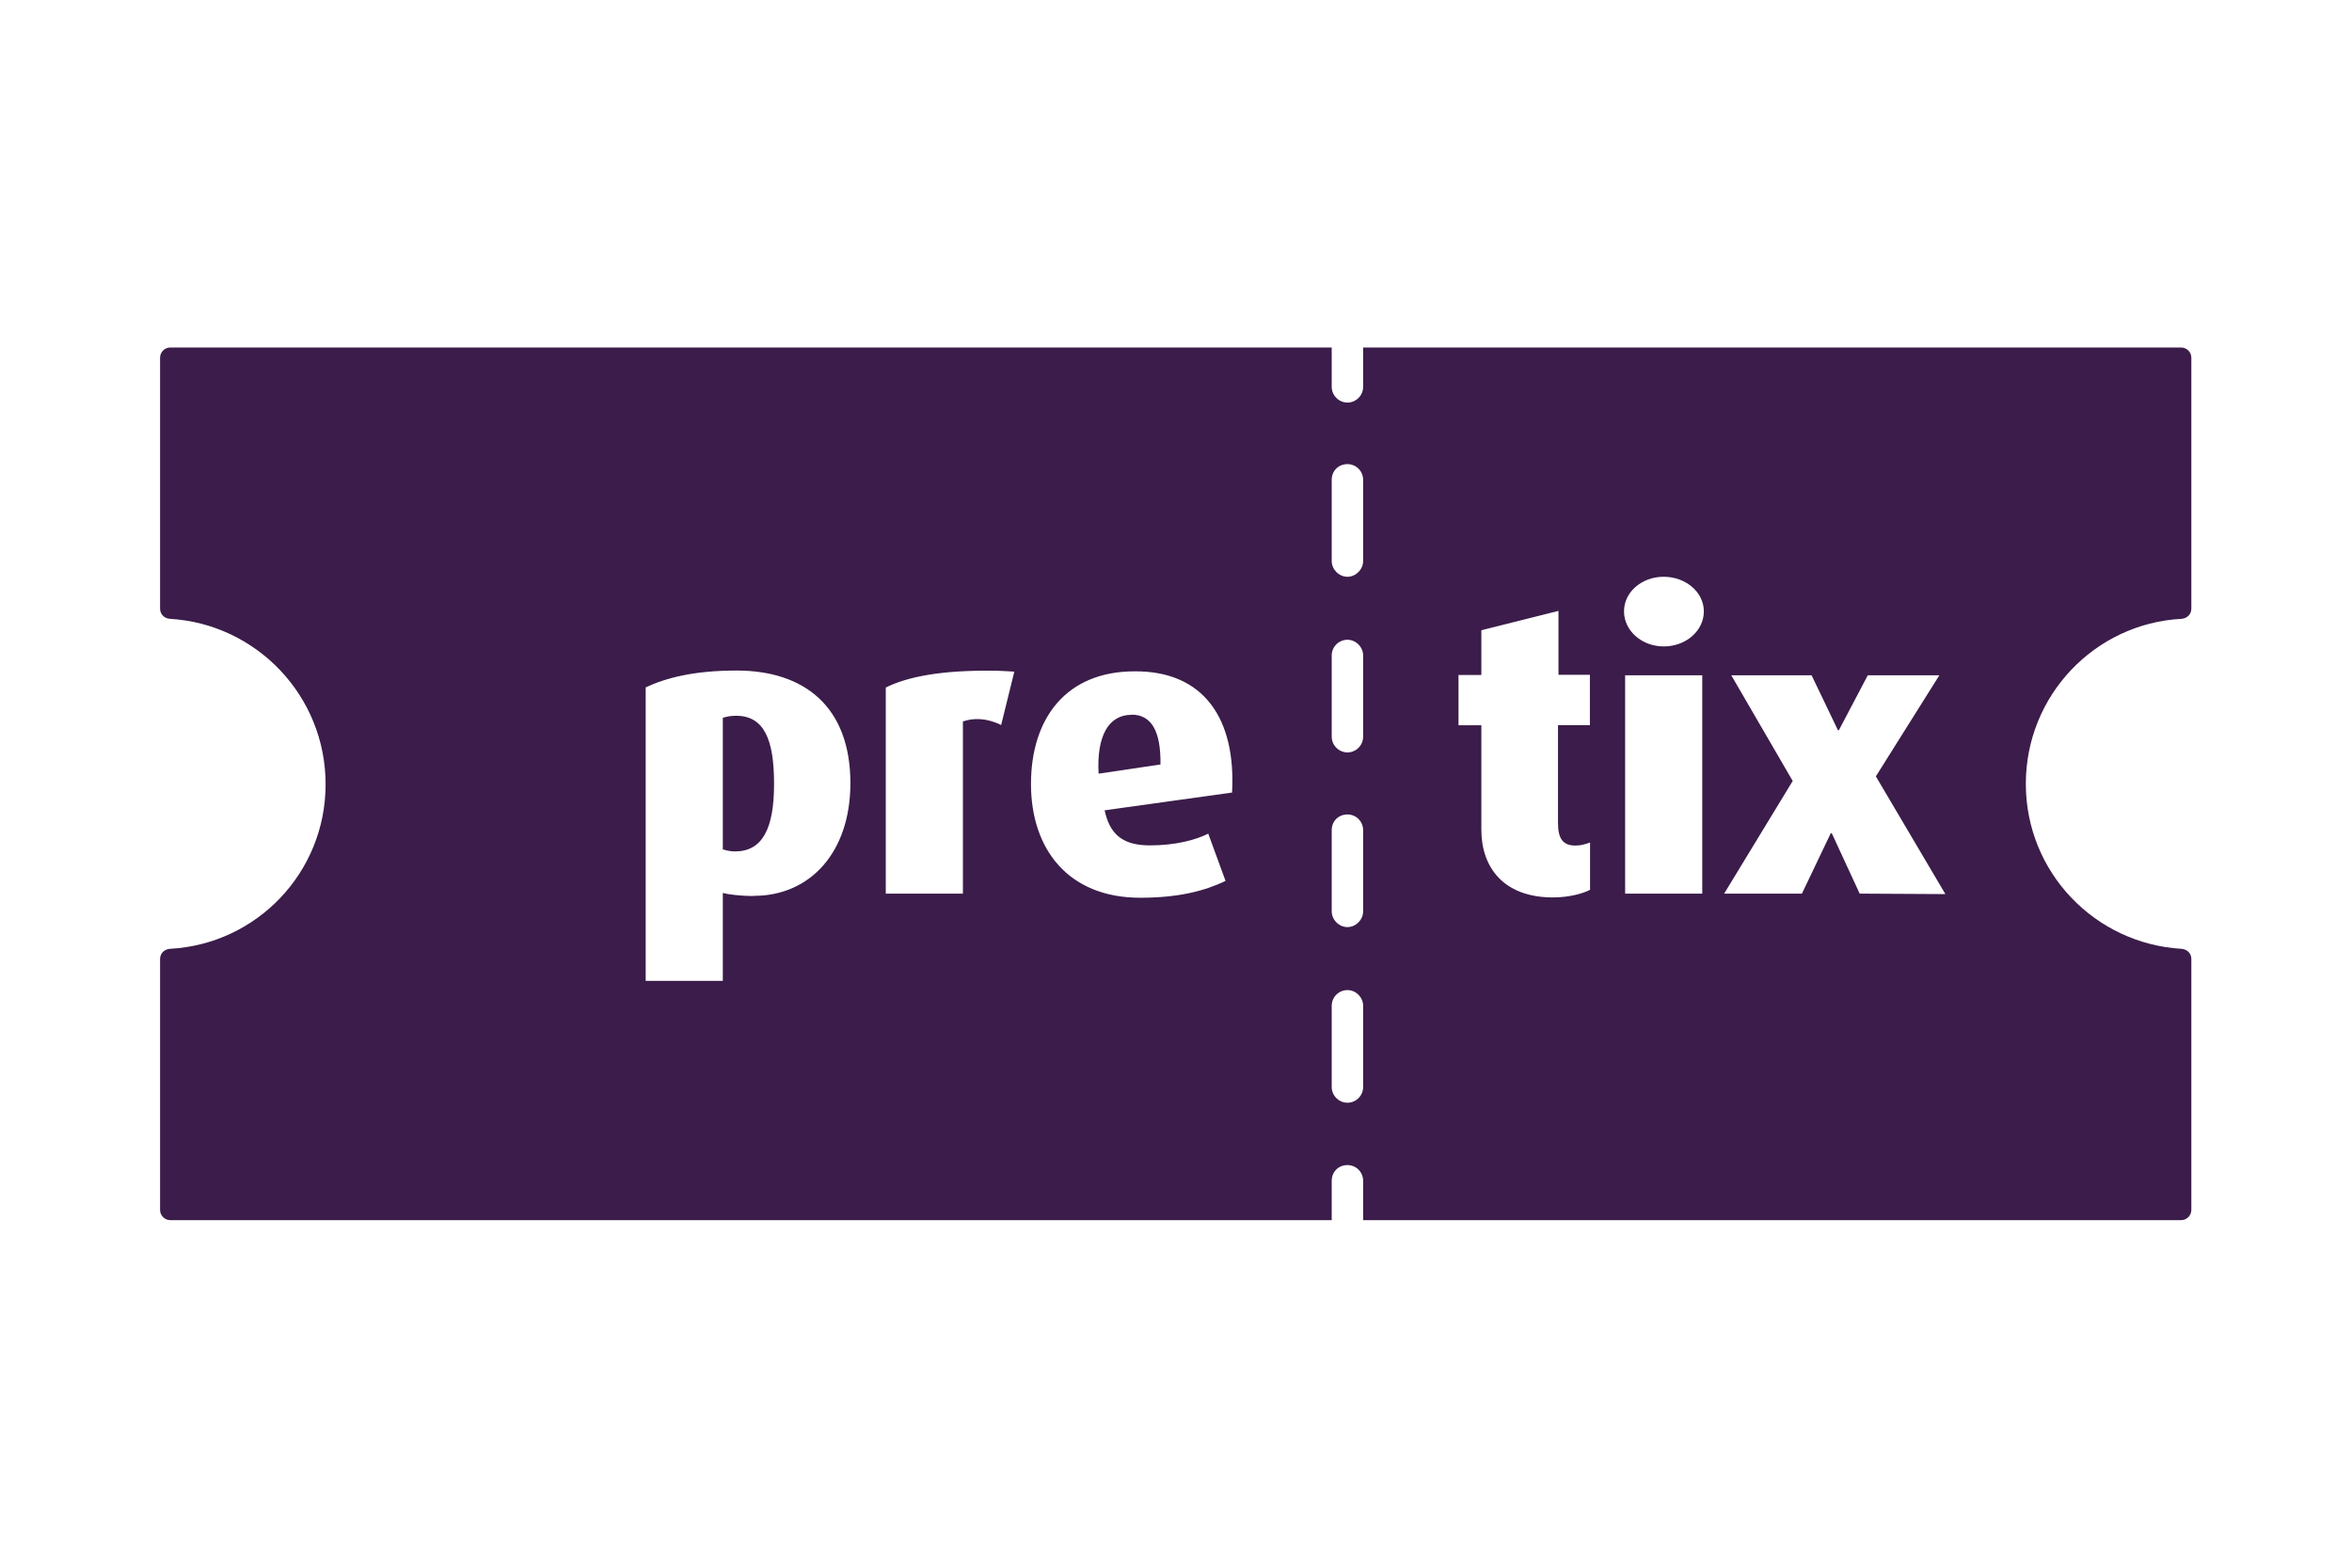
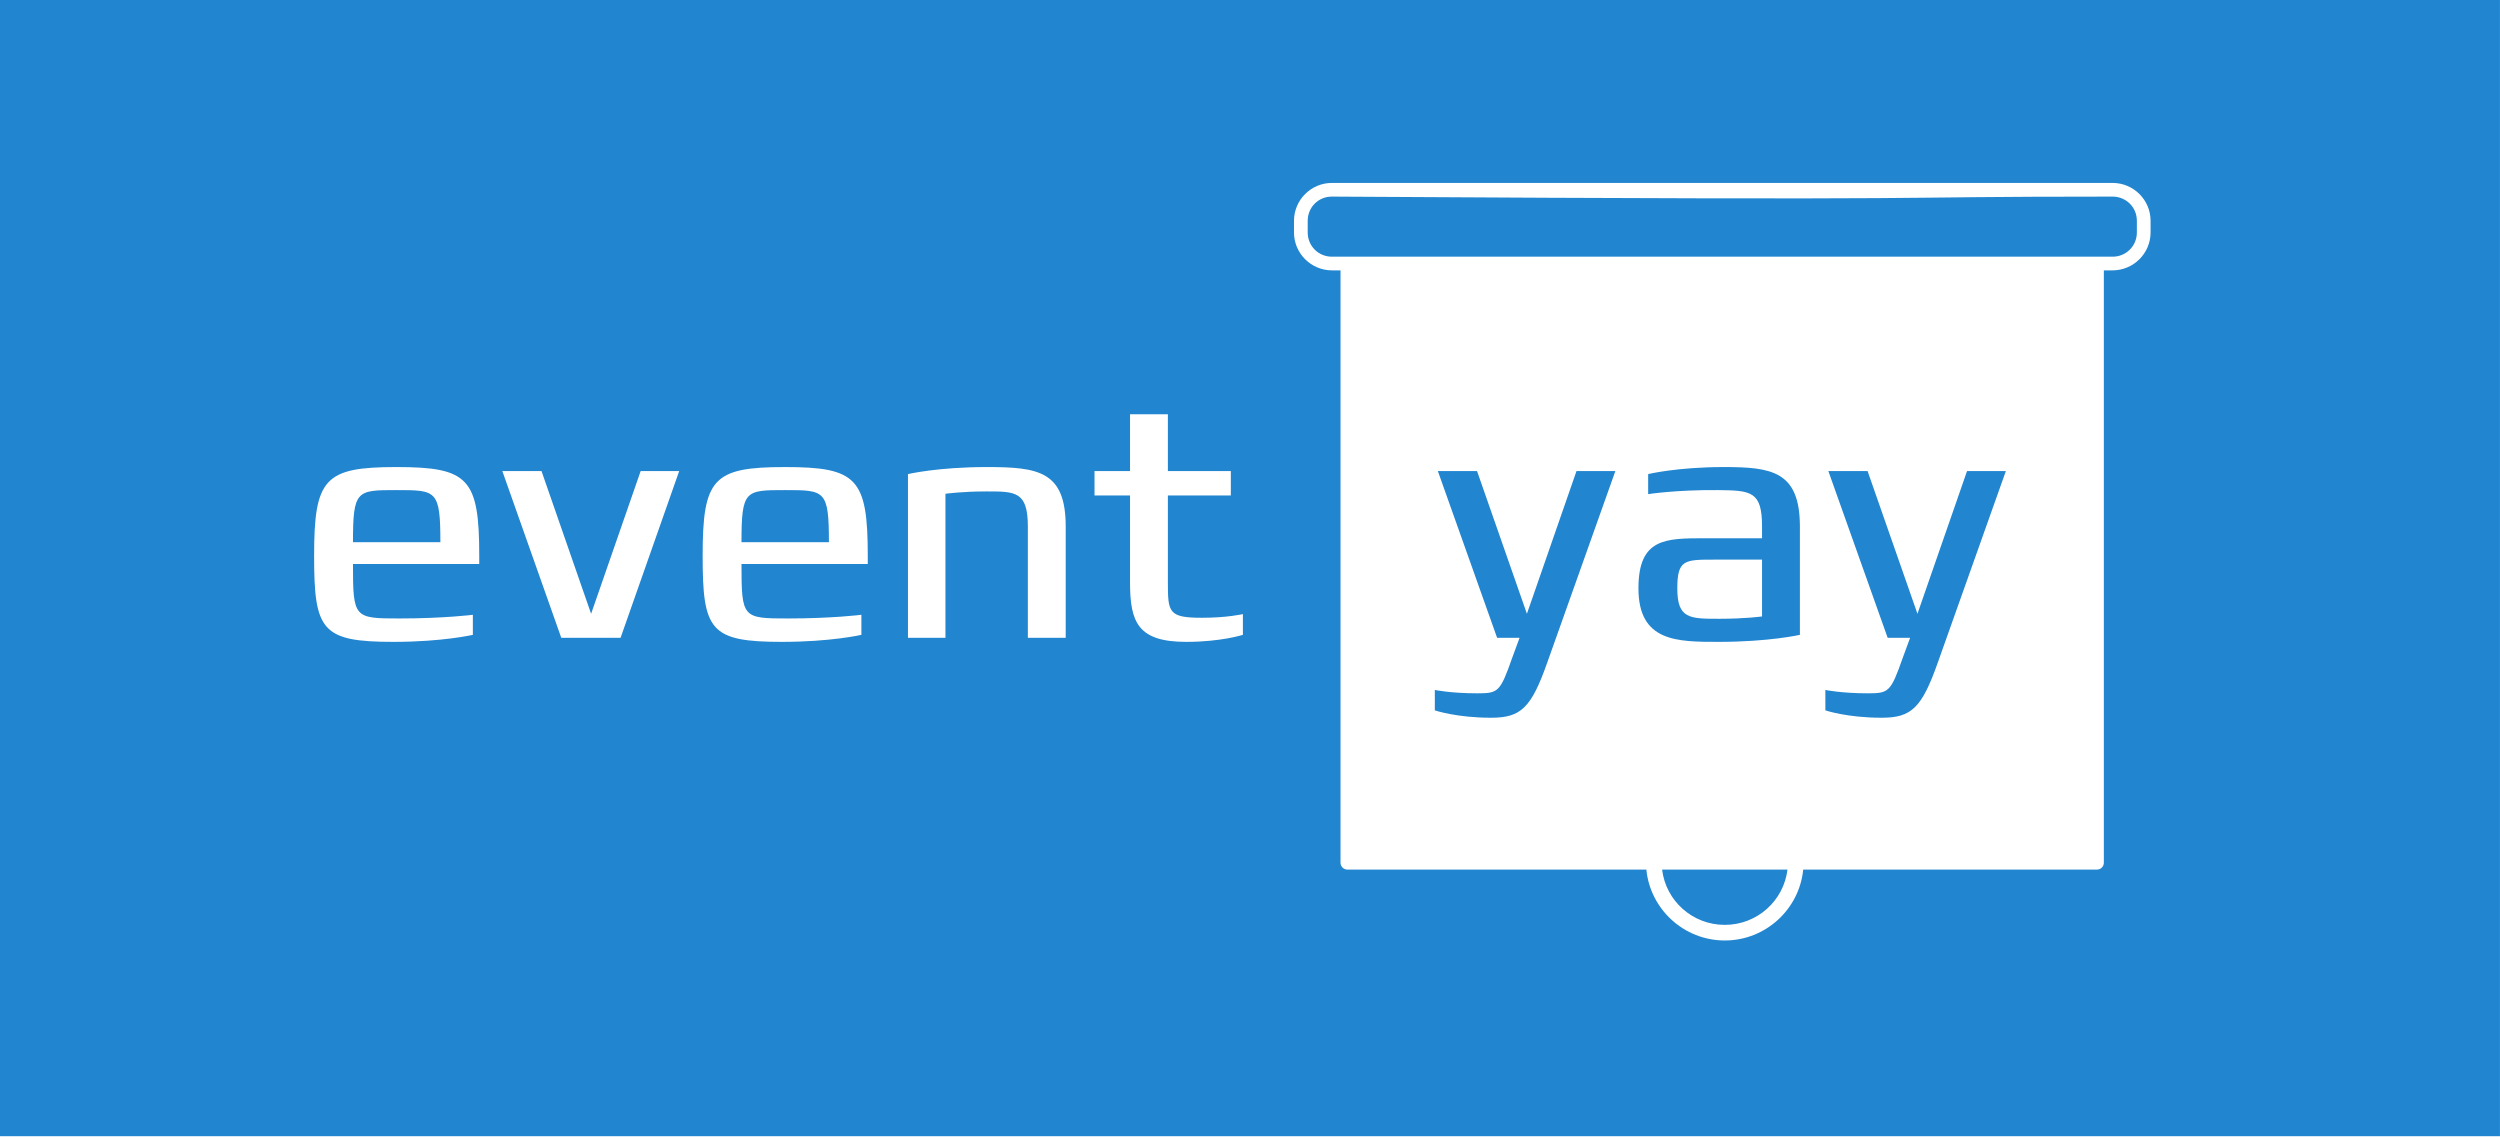
- <svg xmlns="http://www.w3.org/2000/svg" xml:space="preserve" width="600" height="400" version="1.1" viewBox="0 0 562.5 375">
-   <g transform="translate(-259.031 -322.094)">
-     <g transform="matrix(3.79525 0 0 3.79525 297.317 405.22)">
-       <path d="M36.29 23.21c-.35 0-.61.06-.83.13v8.29c.19.06.45.13.77.13 1.73 0 2.46-1.44 2.46-4.26s-.64-4.29-2.4-4.29z" fill="#3b1c4a" />
-       <path d="M61.22 23.15c-1.44 0-2.21 1.31-2.08 3.71l3.9-.58c.03-2.11-.58-3.14-1.82-3.14z" fill="#3b1c4a" />
-       <path d="M127.39 17.1c.35-.03.61-.29.61-.64V.64c0-.35-.29-.64-.64-.64H75.81v2.48c0 .55-.45.99-.99.99s-.99-.45-.99-.99V0H.64C.29 0 0 .29 0 .64v15.82c0 .35.26.61.61.64 5.47.32 9.82 4.86 9.82 10.43 0 5.57-4.35 10.08-9.82 10.37-.35.03-.61.29-.61.64v15.82c0 .35.29.64.64.64h73.22-.03v-2.48c0-.57.43-.99.99-.99s.99.45.99.99V55h-.03 51.58c.35 0 .64-.29.64-.64V38.54c0-.35-.26-.61-.61-.64-5.47-.32-9.82-4.83-9.82-10.4s4.35-10.11 9.82-10.4zM37.41 34.57c-.86 0-1.6-.1-1.95-.19v5.54H30.6v-18.5c1.31-.61 3.07-1.06 5.73-1.06 4.26 0 7.17 2.27 7.17 7.1 0 4.35-2.53 7.1-6.08 7.1zm15.58-10.78c-.9-.45-1.76-.45-2.4-.22v10.85h-4.86V21.43c1.41-.7 3.55-1.09 6.69-1.06.45 0 .93.03 1.41.06L53 23.79Zm14.56 4.26-8.03 1.12c.32 1.47 1.09 2.21 2.85 2.21 1.63 0 2.91-.35 3.68-.74l1.09 2.98c-1.22.58-2.82 1.06-5.38 1.06-4.51 0-6.88-3.04-6.88-7.17s2.21-7.1 6.53-7.1c4.35-.03 6.4 2.98 6.14 7.65zm8.26 18.56c0 .55-.45.99-.99.99s-.99-.45-.99-.99v-5.12c0-.55.45-.99.99-.99s.99.46.99.99zm0-11.07c0 .53-.46.99-.99.99s-.99-.46-.99-.99v-5.12c0-.57.43-.99.99-.99s.99.45.99.99zm0-11.01c0 .55-.45.99-.99.99s-.99-.45-.99-.99v-5.12c0-.55.45-.99.99-.99s.99.46.99.99zm0-11.07c0 .53-.46.99-.99.99s-.99-.46-.99-.99V8.34c0-.57.43-.99.99-.99s.99.45.99.99zm14.3 10.34h-2.02v6.18c0 1.02.35 1.41 1.09 1.41.35 0 .54-.06.93-.19v2.98c-.35.19-1.22.48-2.34.48-3.1 0-4.51-1.89-4.51-4.26v-6.59h-1.44v-3.17h1.44v-2.82l4.86-1.22v4.03h1.98v3.17zm7.07 10.62h-4.86V20.66h4.86zm-2.43-15.58c-1.38 0-2.5-.99-2.5-2.21s1.12-2.18 2.5-2.18 2.53.96 2.53 2.18c0 1.22-1.12 2.21-2.53 2.21zm12.35 15.58-1.76-3.81h-.06l-1.82 3.81h-4.9l4.32-7.1-3.87-6.66h5.06l1.66 3.46h.06l1.82-3.46h4.51l-4 6.37 4.38 7.42-5.41-.03z" fill="#3b1c4a" />
-     </g>
+ <svg xmlns="http://www.w3.org/2000/svg" width="242px" height="110px" viewBox="0 0 242 110" version="1.1">
+   <g id="surface1">
+     <path style=" stroke:none;fill-rule:nonzero;fill:rgb(12.941%,52.157%,81.569%);fill-opacity:1;" d="M 0 0 L 241.996 0 L 241.996 109.984 L 0 109.984 Z M 0 0 " />
+     <path style=" stroke:none;fill-rule:nonzero;fill:rgb(100%,100%,100%);fill-opacity:1;" d="M 128.934 17.707 C 126.91 17.707 125.258 19.352 125.258 21.375 L 125.258 22.504 C 125.258 24.523 126.91 26.172 128.934 26.172 L 129.762 26.172 L 129.762 83.512 C 129.762 83.879 130.059 84.176 130.426 84.176 L 159.367 84.176 C 159.746 88.02 163.008 91.039 166.957 91.039 C 170.91 91.039 174.172 88.02 174.551 84.176 L 202.988 84.176 C 203.355 84.176 203.652 83.879 203.652 83.512 L 203.652 26.172 L 204.496 26.172 C 206.523 26.172 208.176 24.523 208.176 22.504 L 208.176 21.375 C 208.176 19.352 206.523 17.707 204.496 17.707 Z M 128.934 19.031 C 194.156 19.426 179.309 19.031 204.496 19.031 C 205.809 19.031 206.848 20.062 206.848 21.375 L 206.848 22.504 C 206.848 23.812 205.809 24.848 204.496 24.848 L 128.934 24.848 C 127.621 24.848 126.586 23.812 126.586 22.504 L 126.586 21.375 C 126.586 20.062 127.621 19.023 128.934 19.031 Z M 160.891 84.176 L 173.027 84.176 C 172.66 87.199 170.09 89.527 166.957 89.527 C 163.828 89.527 161.258 87.199 160.891 84.176 Z M 160.891 84.176 " />
+     <path style=" stroke:none;fill-rule:nonzero;fill:rgb(12.941%,52.157%,81.569%);fill-opacity:1;" d="M 156.367 45.598 L 152.605 45.598 L 147.805 59.414 L 142.977 45.598 L 139.184 45.598 L 144.922 61.742 L 147.094 61.742 L 146.379 63.684 C 145.211 67.016 145.02 67.113 142.977 67.113 C 140.445 67.113 138.891 66.789 138.891 66.789 L 138.891 68.762 C 138.891 68.762 140.965 69.477 144.336 69.477 C 147.223 69.477 148.227 68.535 149.785 64.105 Z M 174.23 61.453 L 174.23 50.969 C 174.23 45.598 171.473 45.211 166.871 45.211 C 162.363 45.211 159.543 45.891 159.543 45.891 L 159.543 47.832 C 159.543 47.832 162.203 47.41 166.285 47.441 C 169.496 47.477 170.566 47.539 170.566 50.969 L 170.566 52.102 L 165.055 52.102 C 161.195 52.102 158.602 52.102 158.602 56.953 C 158.602 62.133 162.332 62.133 166.383 62.133 C 171.246 62.133 174.23 61.453 174.23 61.453 Z M 170.566 59.672 C 170.566 59.672 168.977 59.898 166.449 59.898 C 163.531 59.898 162.363 59.898 162.363 56.953 C 162.363 54.172 163.078 54.172 165.93 54.172 L 170.566 54.172 Z M 194.168 45.598 L 190.41 45.598 L 185.609 59.414 L 180.781 45.598 L 176.984 45.598 L 182.727 61.742 L 184.898 61.742 L 184.184 63.684 C 183.016 67.016 182.82 67.113 180.781 67.113 C 178.25 67.113 176.695 66.789 176.695 66.789 L 176.695 68.762 C 176.695 68.762 178.77 69.477 182.141 69.477 C 185.027 69.477 186.031 68.535 187.59 64.105 Z M 194.168 45.598 " />
+     <path style=" stroke:none;fill-rule:nonzero;fill:rgb(100%,100%,100%);fill-opacity:1;" d="M 46.391 54.594 L 46.391 53.816 C 46.391 46.309 45.352 45.211 38.383 45.211 C 31.41 45.211 30.406 46.309 30.406 53.816 C 30.406 61.031 31.117 62.133 38.09 62.133 C 42.855 62.133 45.773 61.453 45.773 61.453 L 45.773 59.512 C 45.773 59.512 42.984 59.867 38.672 59.867 C 34.262 59.867 34.168 59.832 34.168 54.594 Z M 42.629 52.488 L 34.168 52.488 C 34.168 47.441 34.523 47.441 38.383 47.441 C 42.238 47.441 42.629 47.441 42.629 52.488 Z M 65.746 45.598 L 62.016 45.598 L 57.219 59.414 L 52.418 45.598 L 48.625 45.598 L 54.332 61.742 L 60.07 61.742 Z M 84 54.594 L 84 53.816 C 84 46.309 82.961 45.211 75.992 45.211 C 69.02 45.211 68.016 46.309 68.016 53.816 C 68.016 61.031 68.727 62.133 75.699 62.133 C 80.465 62.133 83.383 61.453 83.383 61.453 L 83.383 59.512 C 83.383 59.512 80.594 59.867 76.281 59.867 C 71.875 59.867 71.777 59.832 71.777 54.594 Z M 80.238 52.488 L 71.777 52.488 C 71.777 47.441 72.133 47.441 75.992 47.441 C 79.848 47.441 80.238 47.441 80.238 52.488 Z M 103.16 61.742 L 103.16 50.969 C 103.16 45.598 100.504 45.211 95.508 45.211 C 90.777 45.211 87.891 45.891 87.891 45.891 L 87.891 61.742 L 91.52 61.742 L 91.52 47.797 C 91.52 47.797 93.078 47.57 95.508 47.57 C 98.297 47.57 99.496 47.57 99.496 50.969 L 99.496 61.742 Z M 120.312 61.453 L 120.312 59.445 C 120.312 59.445 118.789 59.801 116.355 59.801 C 113.113 59.801 113.051 59.285 113.051 56.371 L 113.051 47.961 L 119.145 47.961 L 119.145 45.598 L 113.051 45.598 L 113.051 40.098 L 109.387 40.098 L 109.387 45.598 L 105.949 45.598 L 105.949 47.961 L 109.387 47.961 L 109.387 56.371 C 109.387 60.223 110.133 62.133 114.832 62.133 C 118.203 62.133 120.312 61.453 120.312 61.453 Z M 120.312 61.453 " />
  </g>
</svg>
